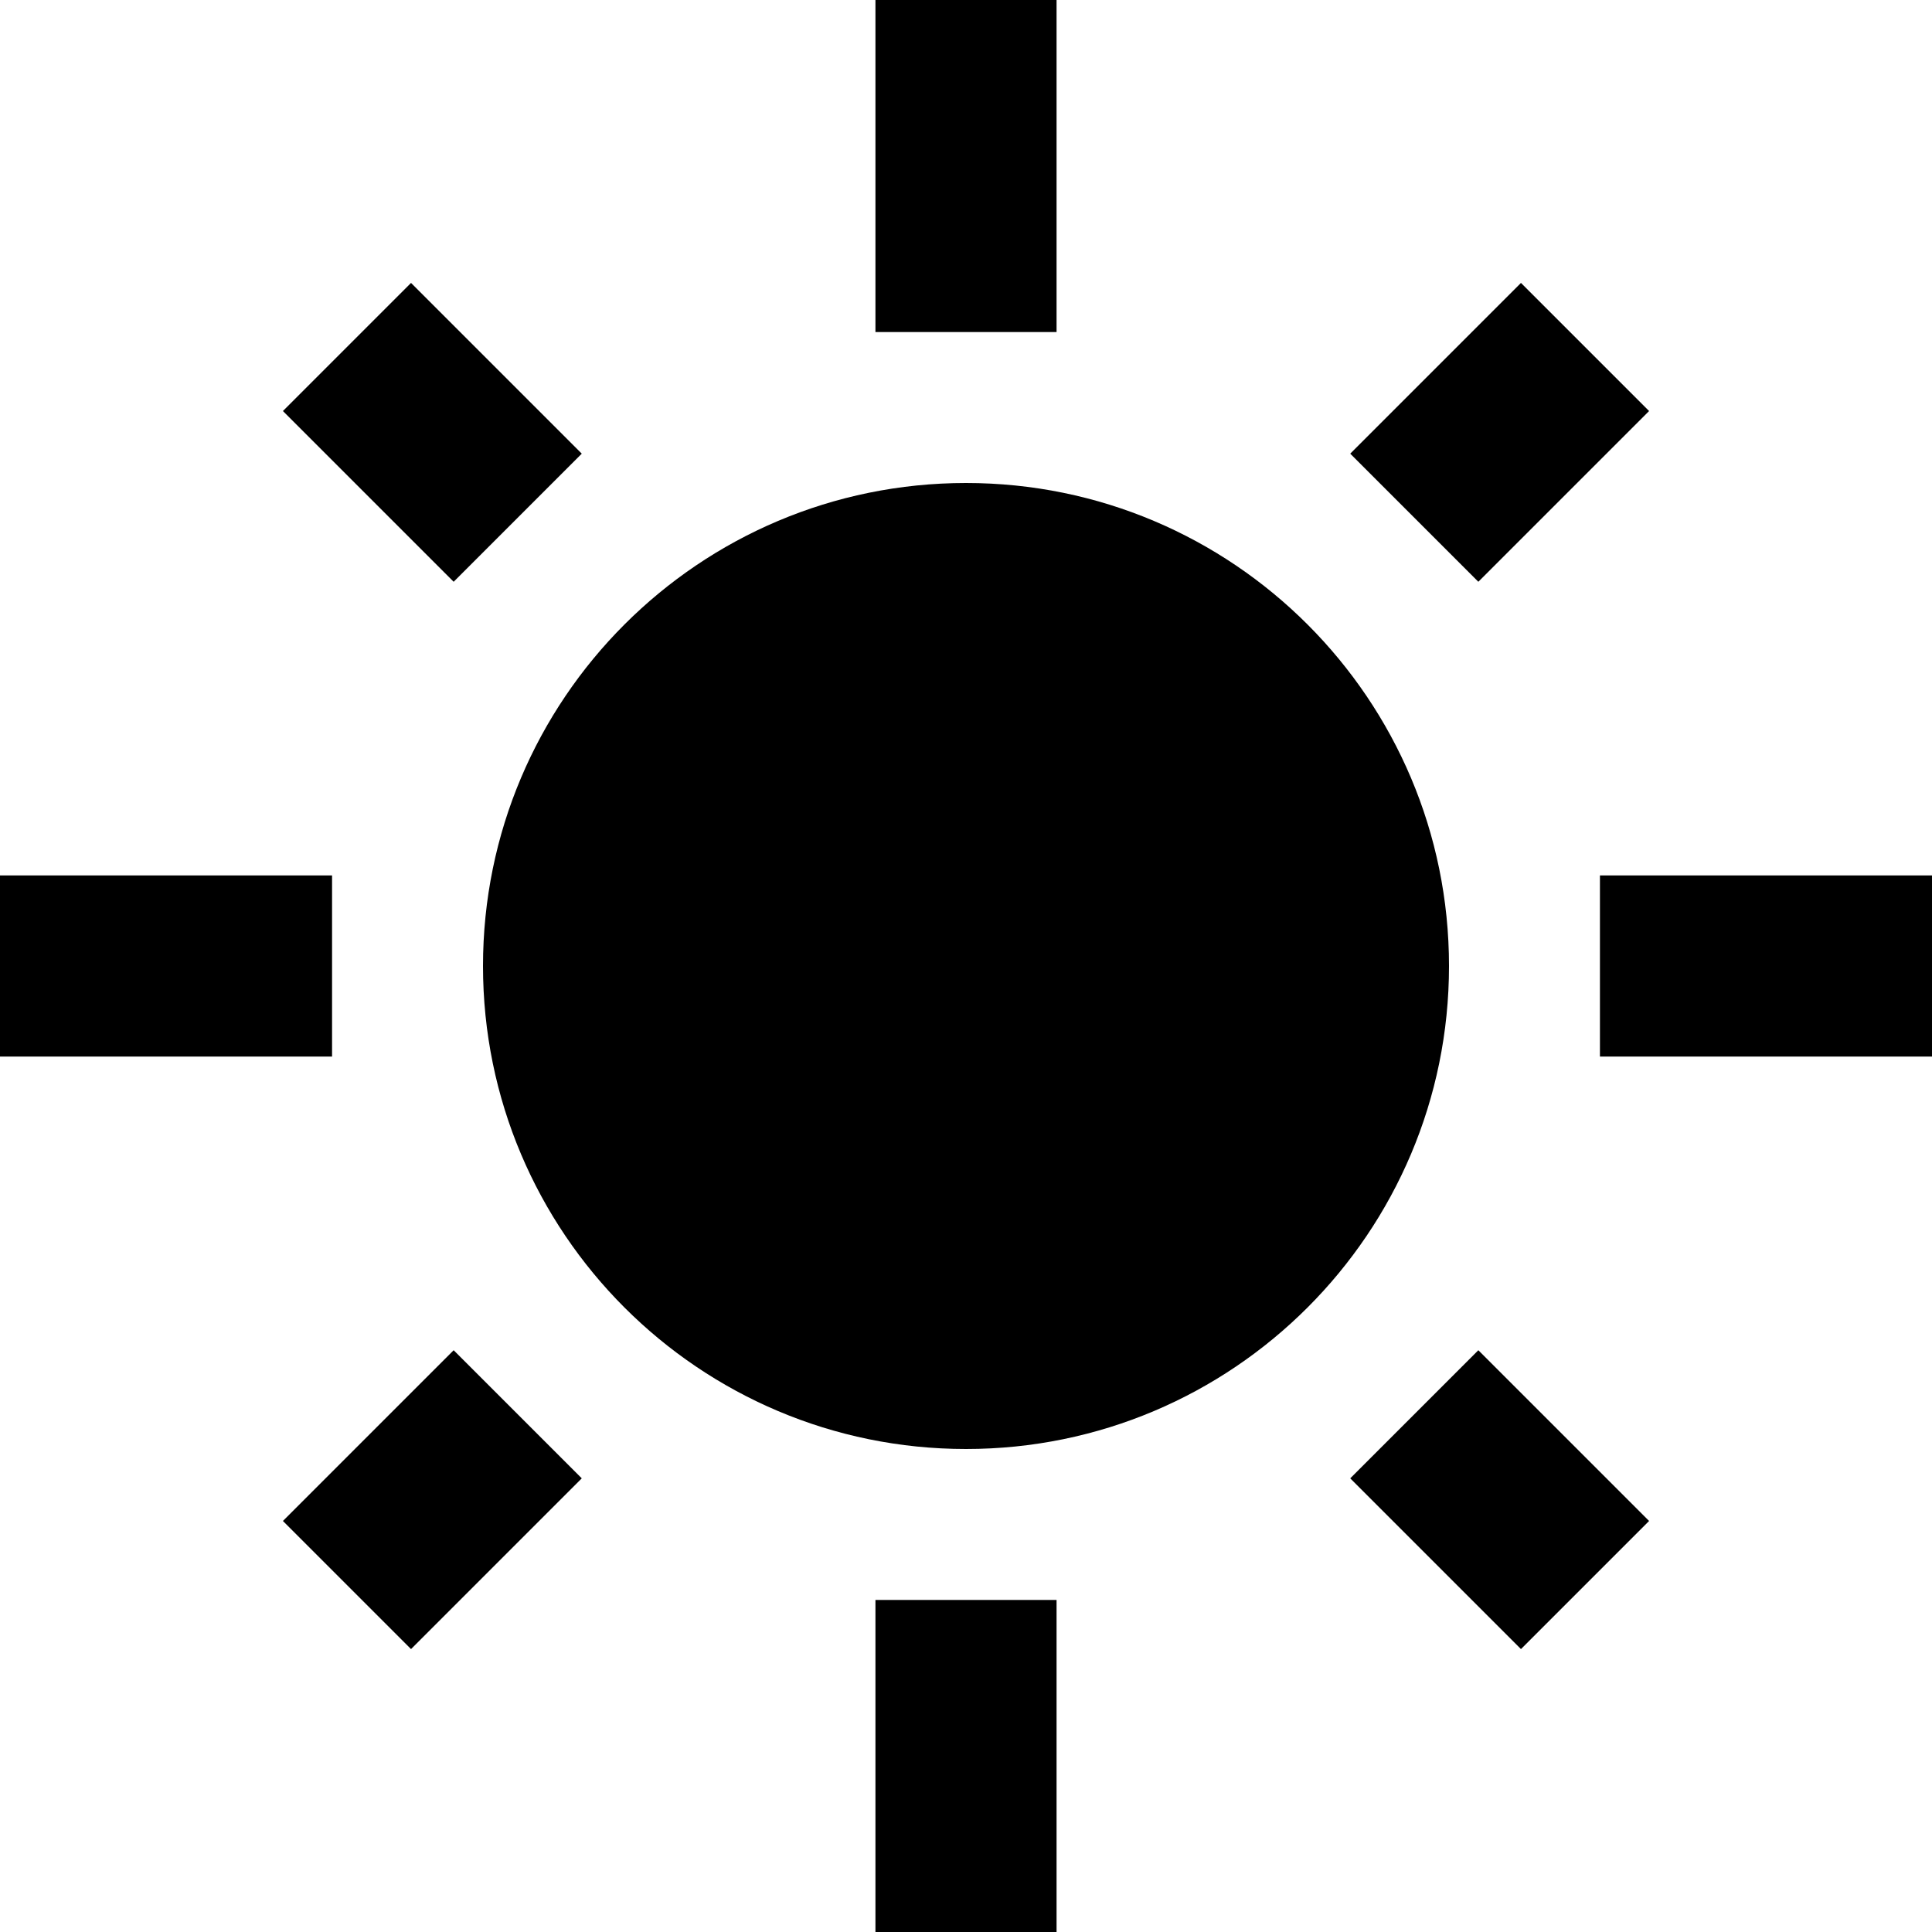
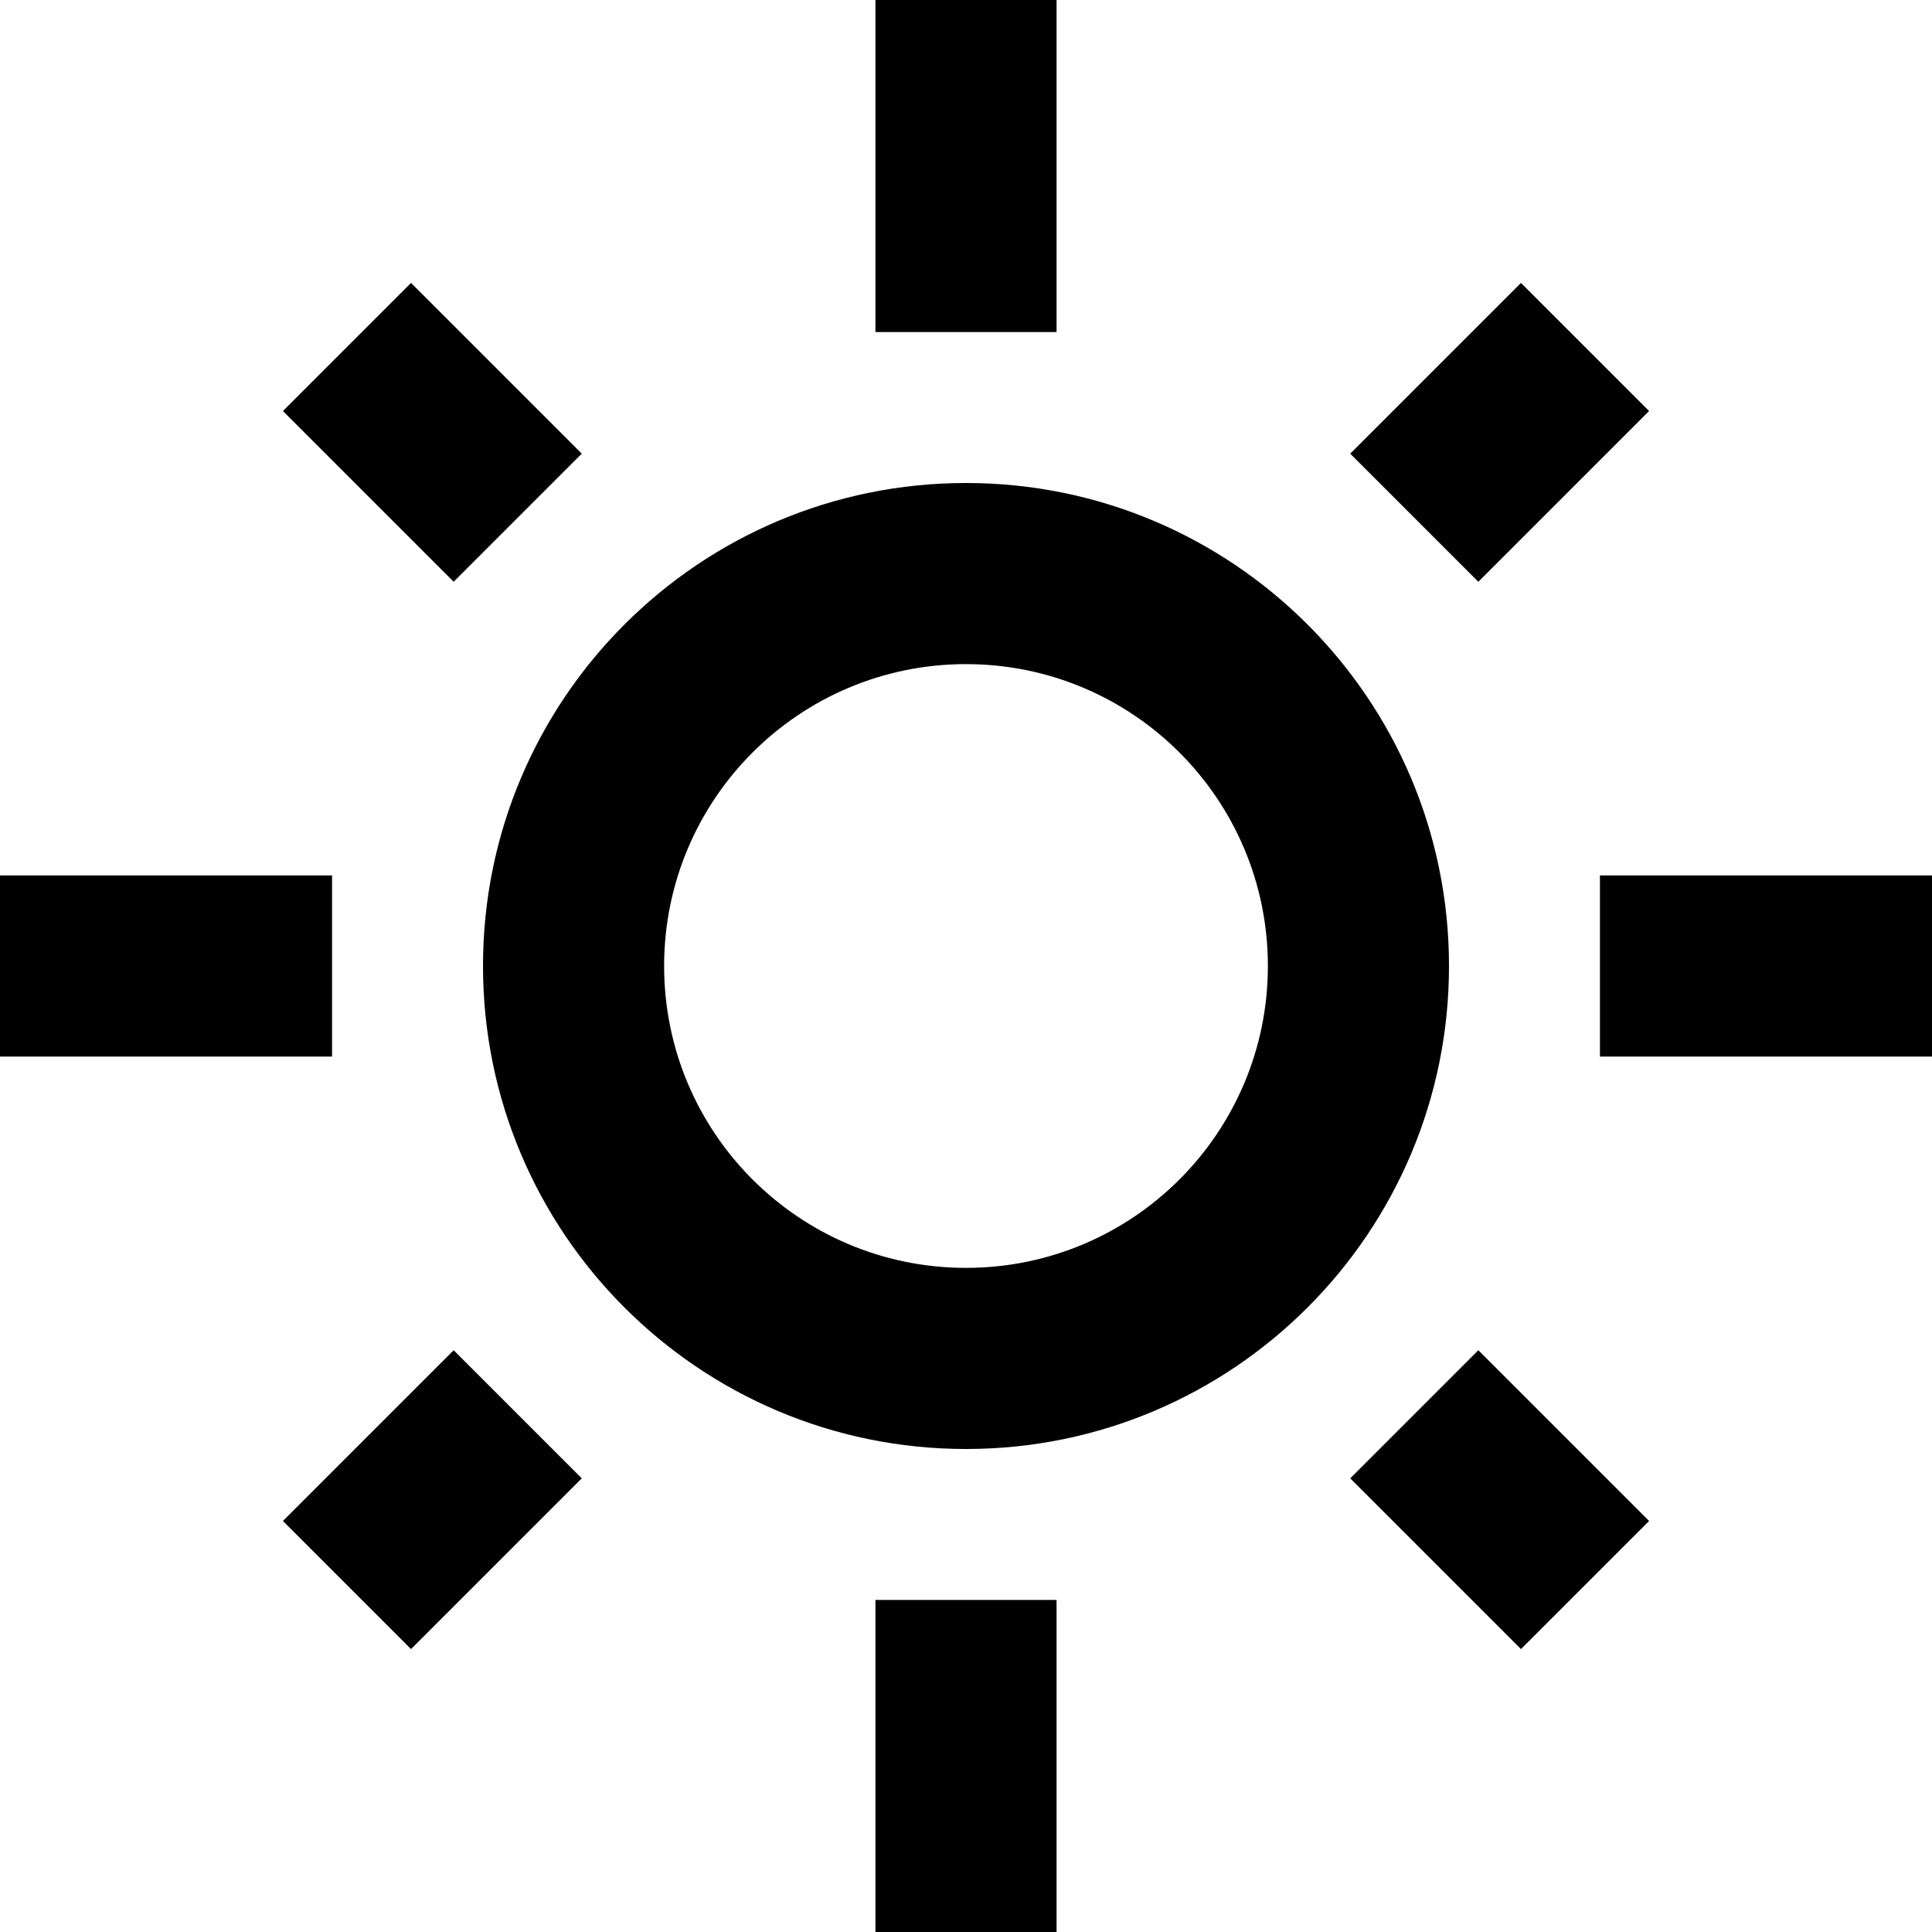
- <svg xmlns="http://www.w3.org/2000/svg" fill="none" height="16" viewBox="0 0 16 16" width="16">
-   <path fill="currentColor" fillRule="evenodd" clipRule="evenodd" d="M8.75 0.75V0H7.25V0.75V2V2.75H8.75V2V0.75ZM11.182 3.757L11.712 3.227L12.066 2.873L12.596 2.343L13.657 3.404L13.127 3.934L12.773 4.288L12.243 4.818L11.182 3.757ZM8 10.5C9.381 10.5 10.5 9.381 10.5 8C10.5 6.619 9.381 5.5 8 5.5C6.619 5.5 5.5 6.619 5.5 8C5.5 9.381 6.619 10.5 8 10.5ZM8 12C10.209 12 12 10.209 12 8C12 5.791 10.209 4 8 4C5.791 4 4 5.791 4 8C4 10.209 5.791 12 8 12ZM13.25 7.25H14H15.25H16V8.75H15.25H14H13.25V7.25ZM0.75 7.25H0V8.75H0.75H2H2.75V7.25H2H0.75ZM2.873 12.066L2.343 12.596L3.404 13.657L3.934 13.127L4.288 12.773L4.818 12.243L3.757 11.182L3.227 11.712L2.873 12.066ZM3.757 4.818L3.227 4.288L2.873 3.934L2.343 3.404L3.404 2.343L3.934 2.873L4.288 3.227L4.818 3.757L3.757 4.818ZM12.066 13.127L12.596 13.657L13.657 12.596L13.127 12.066L12.773 11.712L12.243 11.182L11.182 12.243L11.712 12.773L12.066 13.127ZM8.75 13.25V14V15.25V16H7.25V15.25V14V13.25H8.75Z" />
+ <svg xmlns="http://www.w3.org/2000/svg" width="16" height="16" viewBox="0 0 16 16" fill="none">
+   <path fill="currentColor" fill-rule="evenodd" clip-rule="evenodd" d="M8.75 0.75V0H7.25V0.75V2V2.75H8.75V2V0.75ZM11.182 3.757L11.712 3.227L12.066 2.873L12.596 2.343L13.657 3.404L13.127 3.934L12.773 4.288L12.243 4.818L11.182 3.757ZM8 10.5C9.381 10.5 10.5 9.381 10.5 8C10.5 6.619 9.381 5.5 8 5.5C6.619 5.5 5.5 6.619 5.5 8C5.5 9.381 6.619 10.5 8 10.5ZM8 12C10.209 12 12 10.209 12 8C12 5.791 10.209 4 8 4C5.791 4 4 5.791 4 8C4 10.209 5.791 12 8 12ZM13.25 7.25H14H15.25H16V8.75H15.25H14H13.25V7.25ZM0.75 7.25H0V8.75H0.75H2H2.75V7.25H2H0.75ZM2.873 12.066L2.343 12.596L3.404 13.657L3.934 13.127L4.288 12.773L4.818 12.243L3.757 11.182L3.227 11.712L2.873 12.066ZM3.757 4.818L3.227 4.288L2.873 3.934L2.343 3.404L3.404 2.343L3.934 2.873L4.288 3.227L4.818 3.757L3.757 4.818ZM12.066 13.127L12.596 13.657L13.657 12.596L13.127 12.066L12.773 11.712L12.243 11.182L11.182 12.243L11.712 12.773L12.066 13.127ZM8.75 13.25V14V15.25V16H7.25V15.25V14V13.25H8.75Z" />
</svg>
